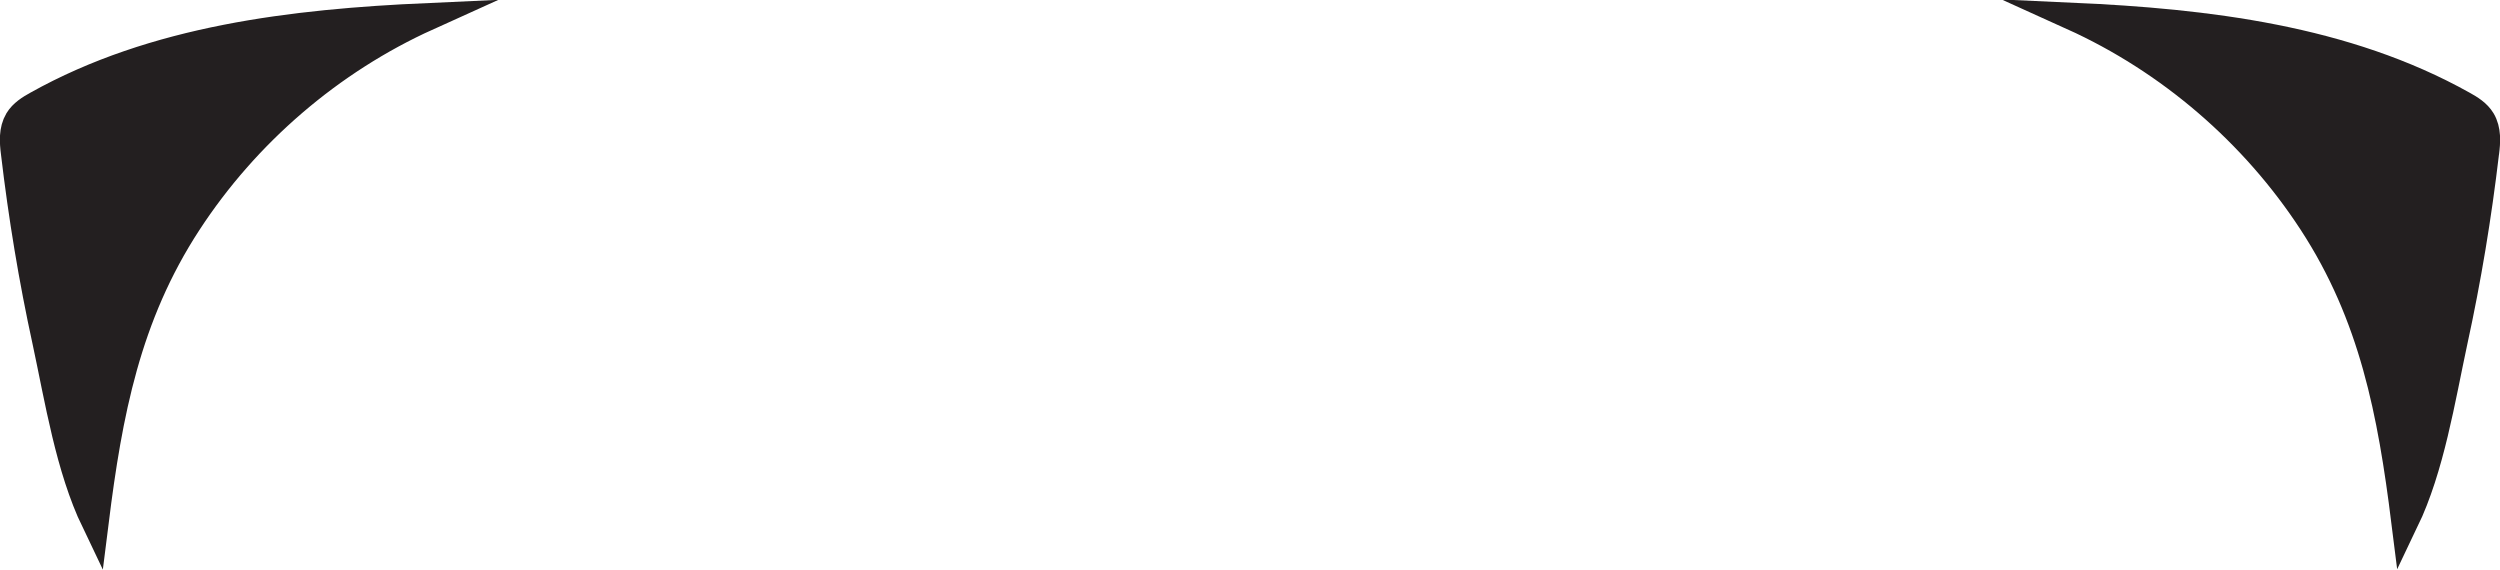
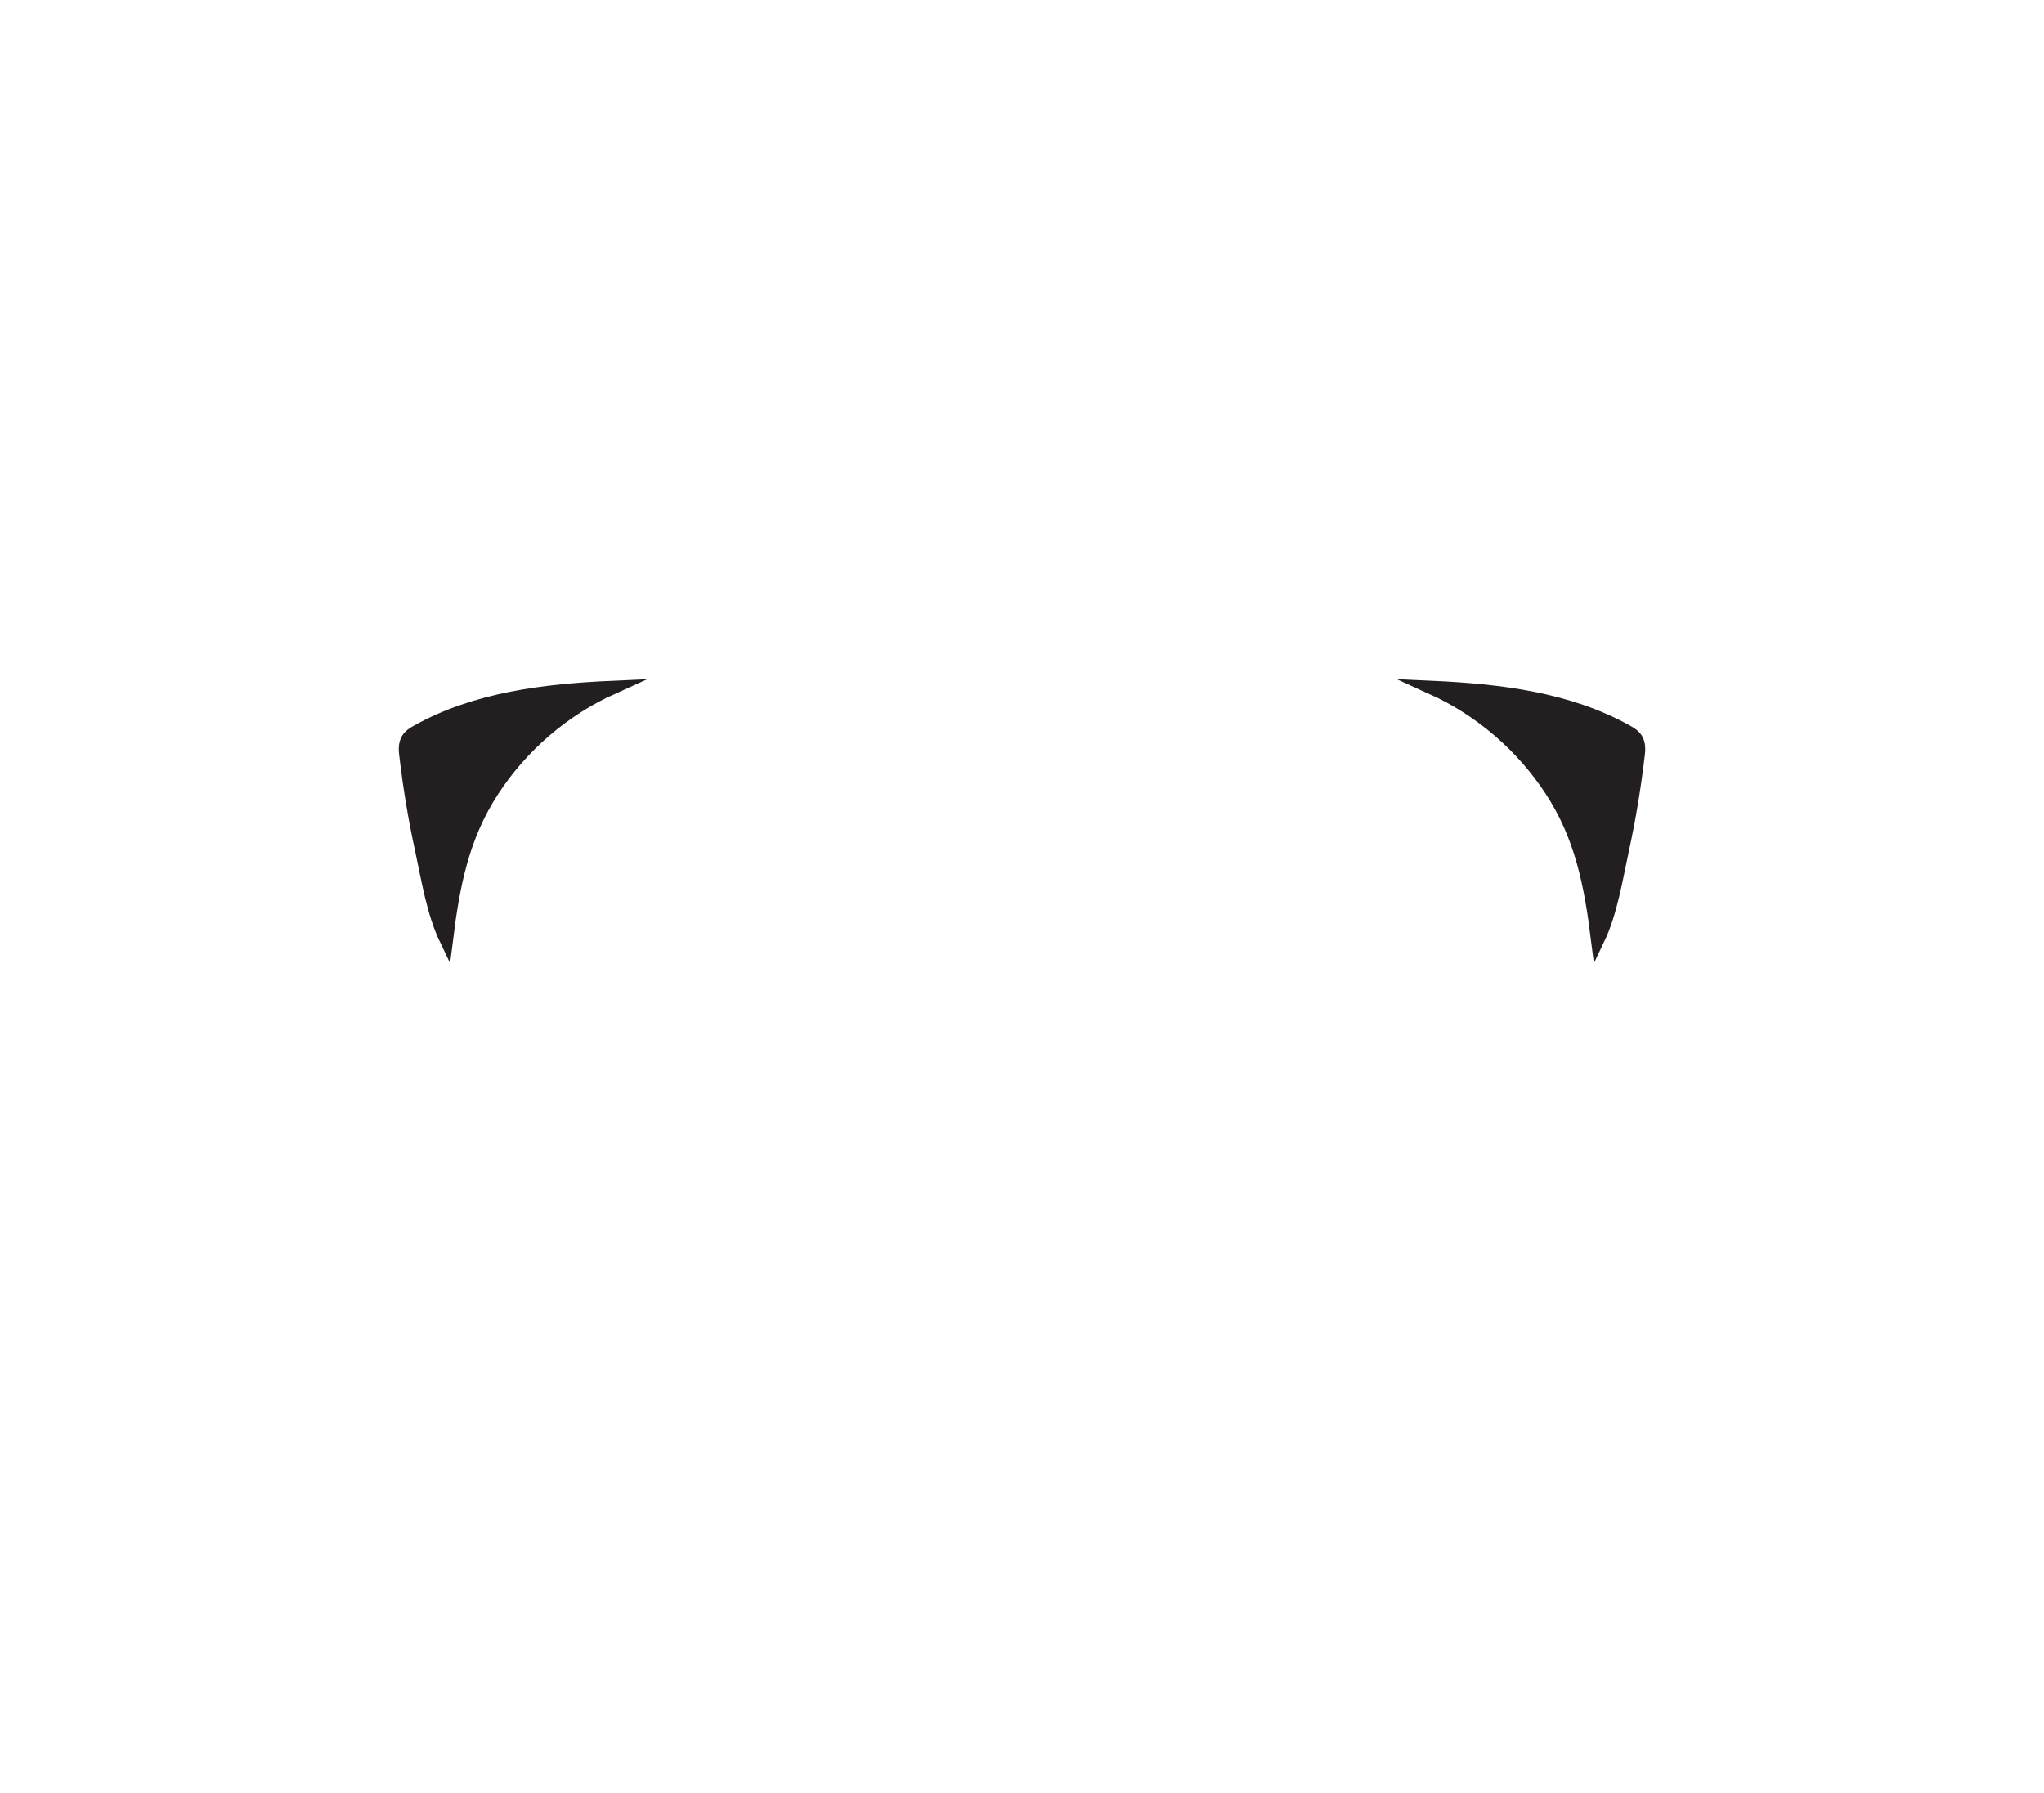
- <svg xmlns="http://www.w3.org/2000/svg" id="Layer_2" data-name="Layer 2" viewBox="0 0 69.99 15.95">
+ <svg xmlns="http://www.w3.org/2000/svg" id="Layer_1" data-name="Layer 1" viewBox="0 0 114.8 100.7">
  <defs>
    <style>
      .cls-1 {
        fill: #231f20;
        stroke: #231f20;
        stroke-miterlimit: 10;
        stroke-width: .77px;
      }
    </style>
  </defs>
-   <g id="Layer_1-2" data-name="Layer 1">
-     <g>
-       <path class="cls-1" d="m.41,4.28c-.04-.31-.06-.64.1-.91.12-.2.33-.33.53-.44C4.33,1.09,8.2.64,11.97.47c-2.72,1.23-5.08,3.26-6.71,5.76-1.71,2.62-2.22,5.34-2.6,8.37-.72-1.5-1.02-3.41-1.37-5.04-.38-1.74-.67-3.5-.88-5.28Z" />
-       <path class="cls-1" d="m69.58,4.28c.04-.31.06-.64-.1-.91-.12-.2-.33-.33-.53-.44-3.29-1.84-7.16-2.3-10.93-2.47,2.72,1.23,5.08,3.26,6.71,5.76,1.71,2.62,2.22,5.34,2.6,8.37.72-1.5,1.02-3.41,1.37-5.04.38-1.74.67-3.5.88-5.28Z" />
-     </g>
-   </g>
+   <path class="cls-1" d="m22.81,42.44c-.04-.31-.06-.64.1-.91.12-.2.33-.33.53-.44,3.29-1.84,7.16-2.3,10.93-2.47-2.72,1.23-5.08,3.26-6.71,5.76-1.71,2.62-2.22,5.34-2.6,8.37-.72-1.5-1.02-3.41-1.37-5.04-.38-1.74-.67-3.5-.88-5.28Z" />
+   <path class="cls-1" d="m91.99,42.44c.04-.31.06-.64-.1-.91-.12-.2-.33-.33-.53-.44-3.29-1.84-7.16-2.3-10.93-2.47,2.72,1.23,5.08,3.26,6.71,5.76,1.71,2.62,2.22,5.34,2.6,8.37.72-1.5,1.02-3.41,1.37-5.04.38-1.74.67-3.5.88-5.28Z" />
</svg>
